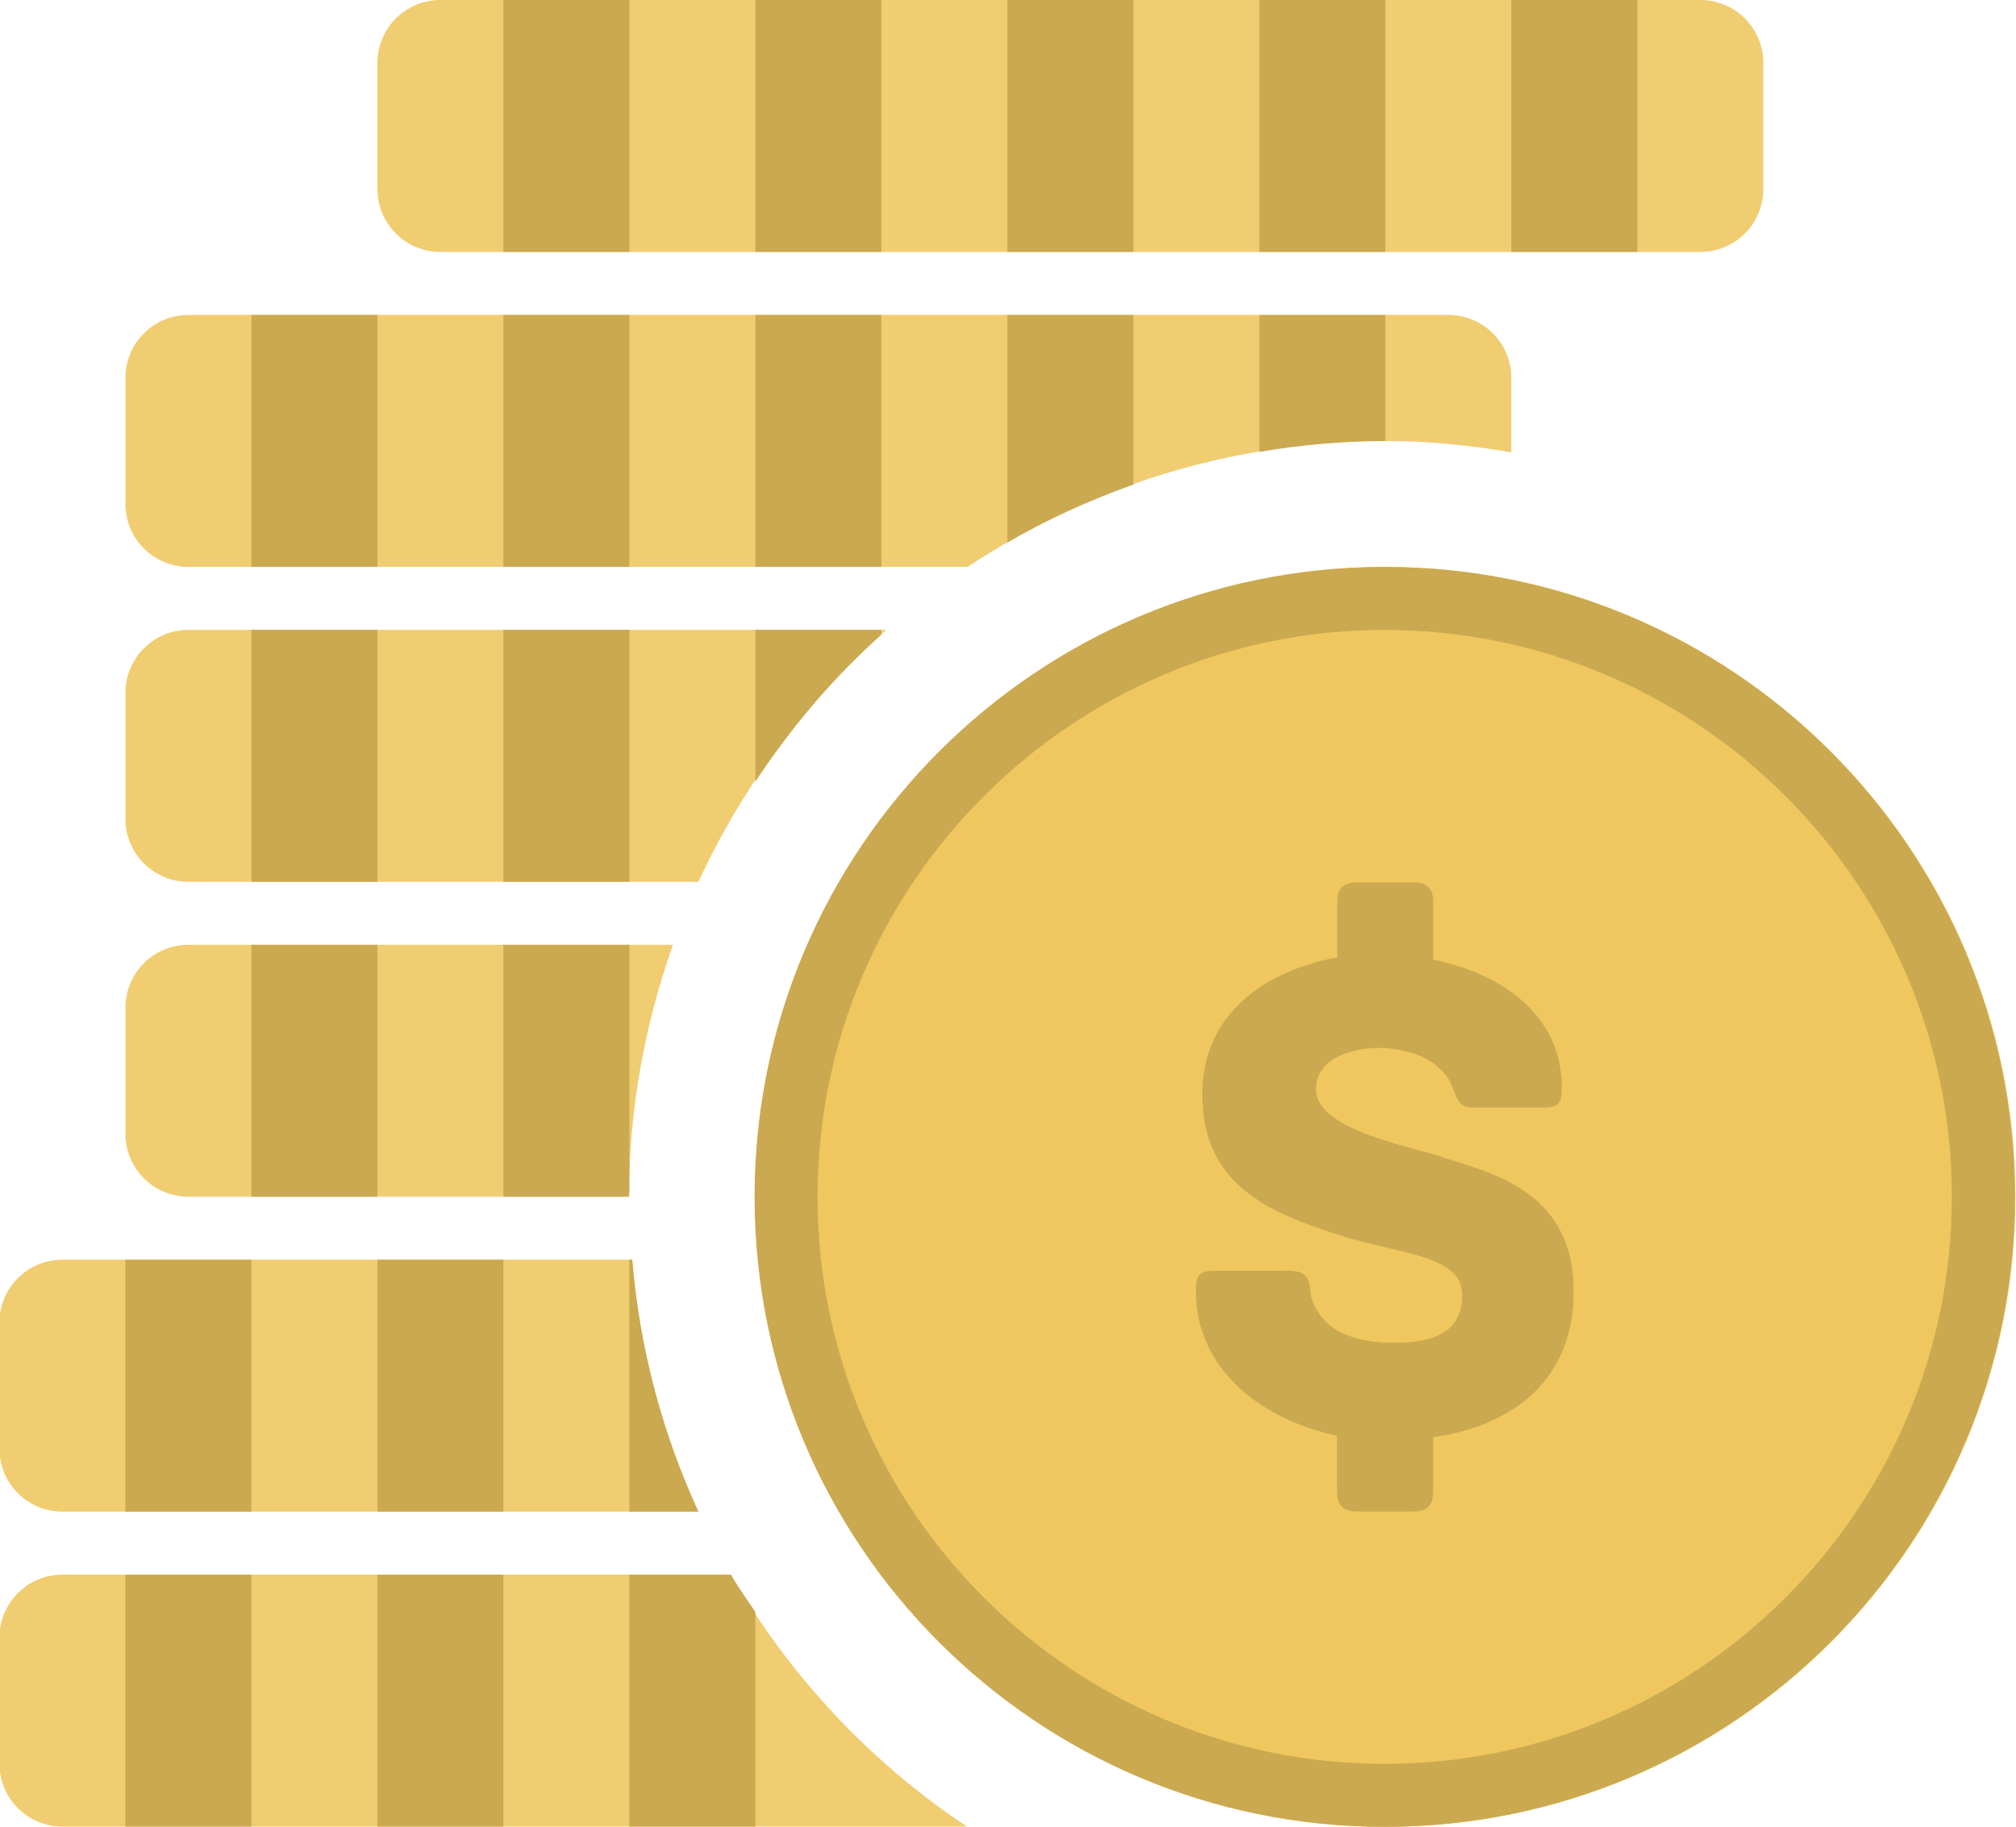
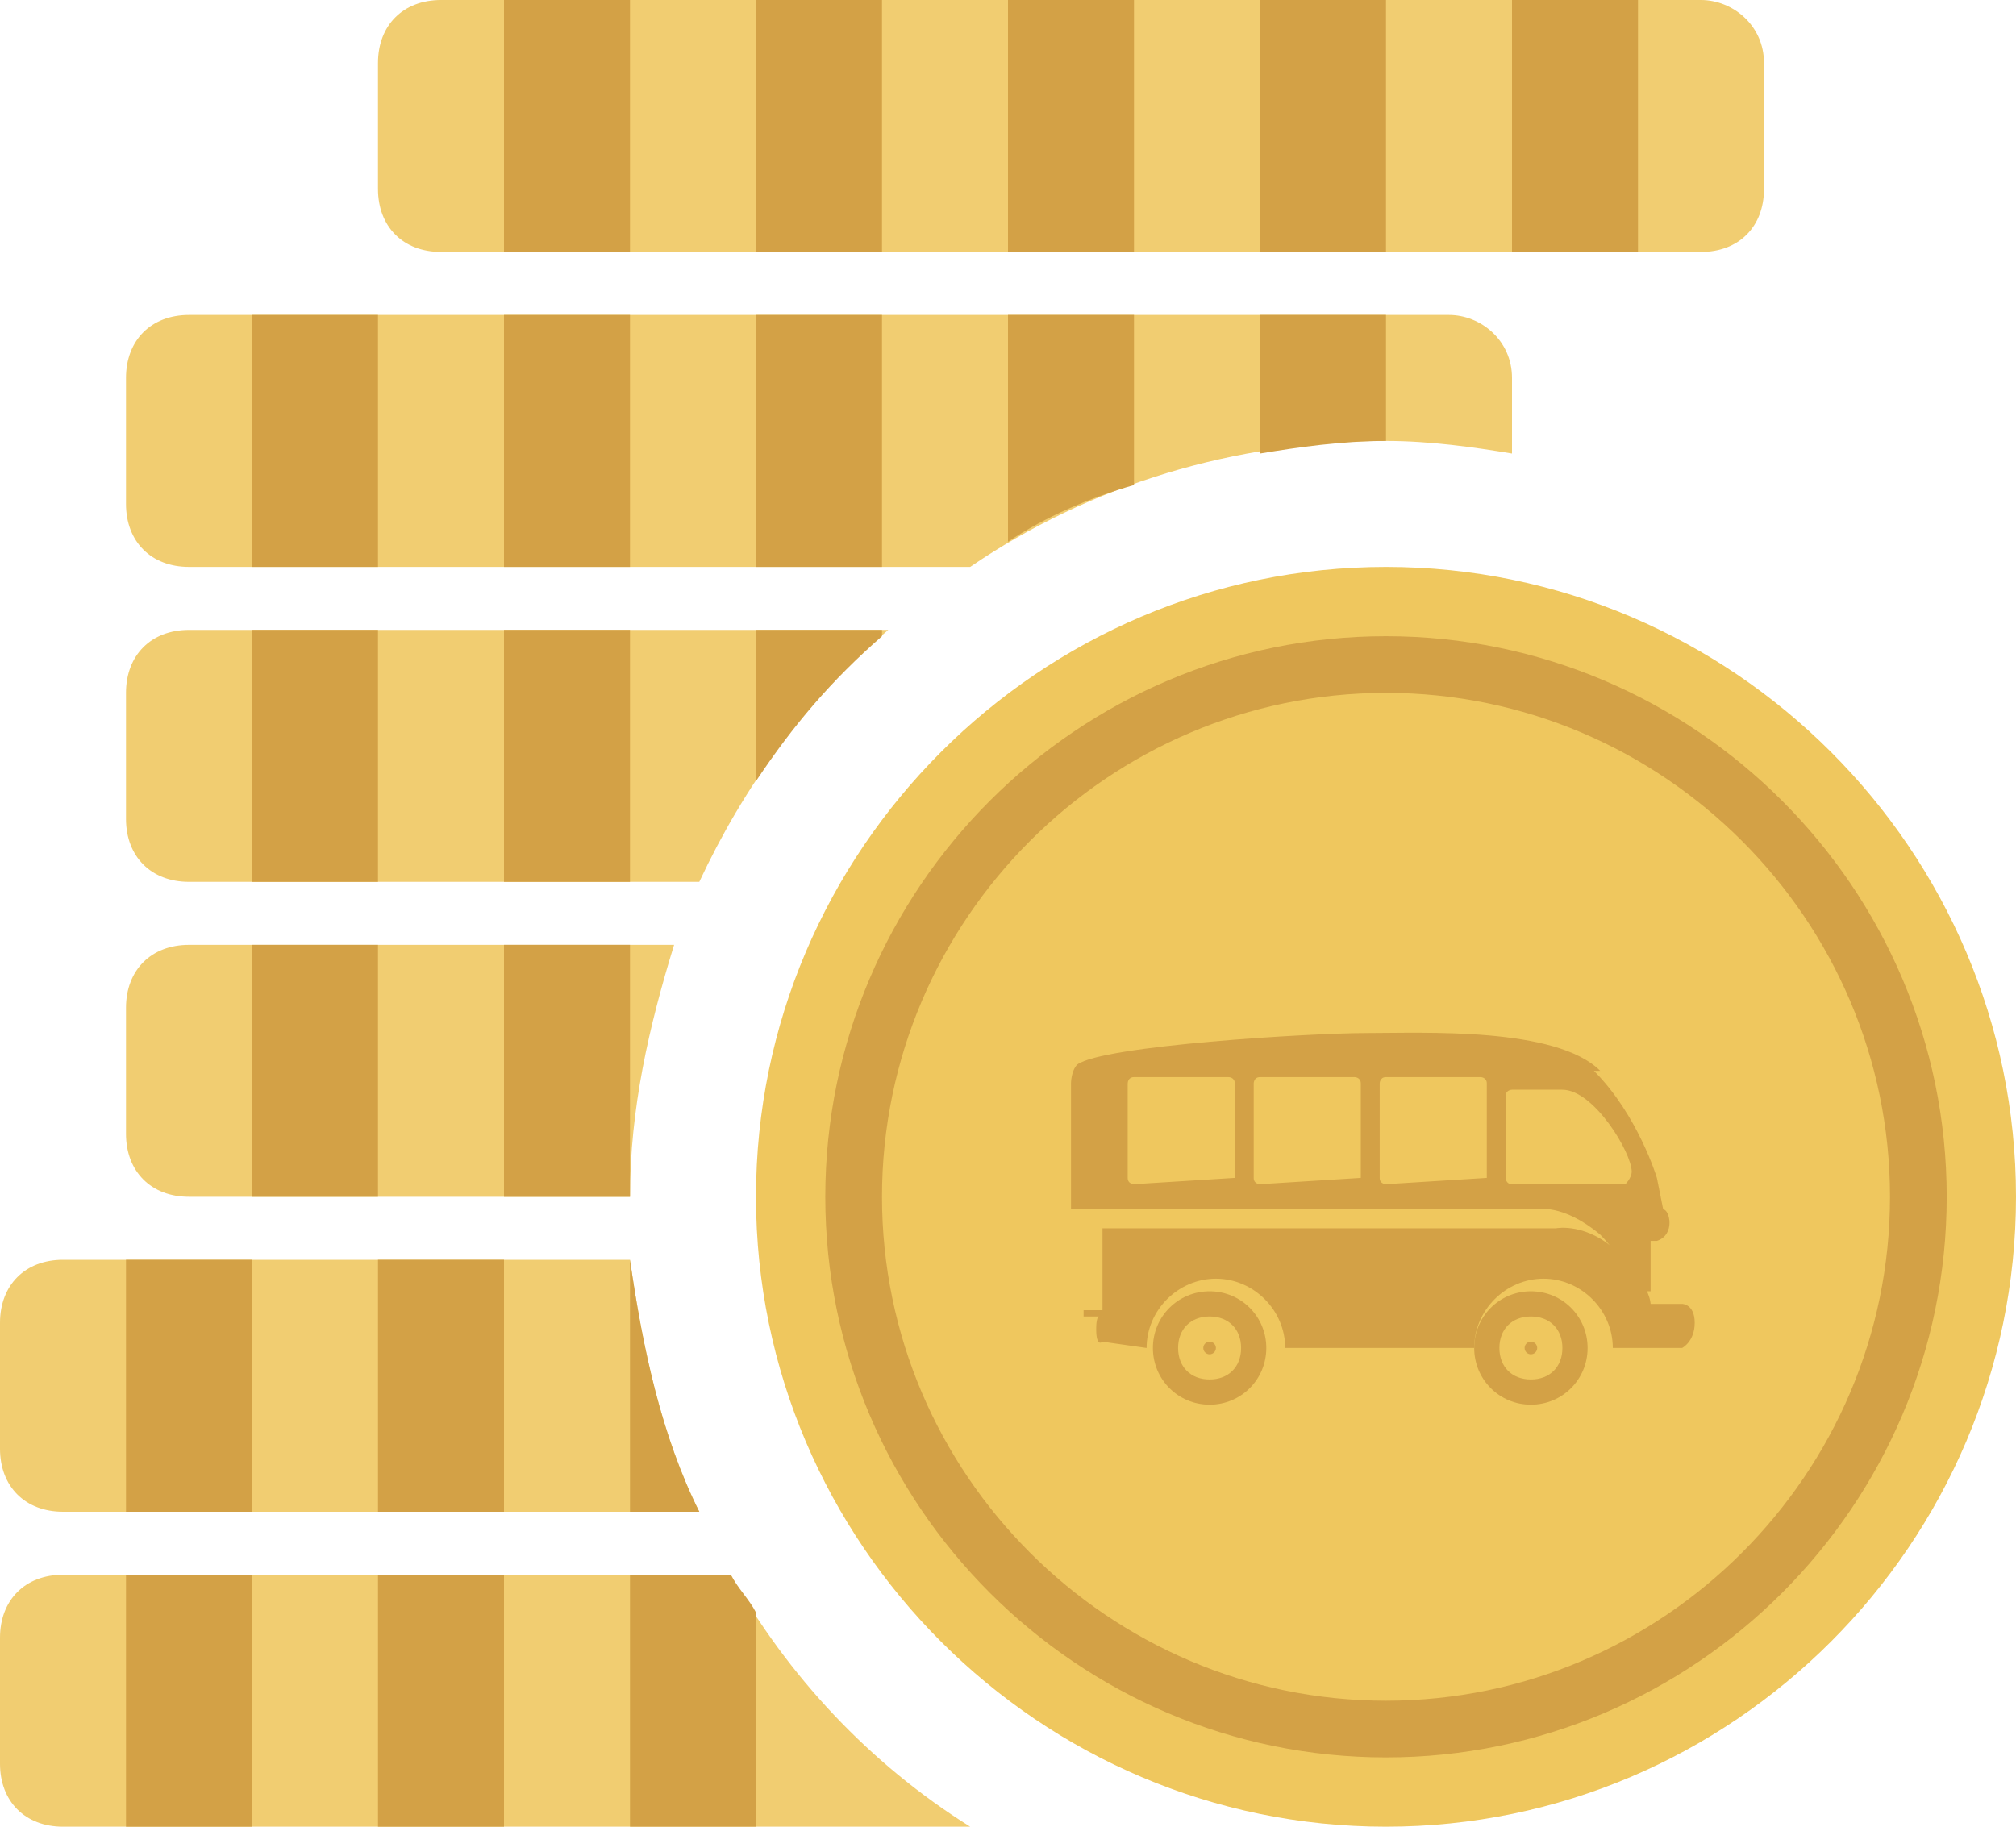
- <svg xmlns="http://www.w3.org/2000/svg" width="32.002" height="29.004">
-   <path fill="#F1CD71" d="M22.991 5h-20c-.553 0-1 .448-1 1v2c0 .552.447 1 1 1h12.37c1.899-1.261 4.177-1.999 6.628-1.999.684 0 1.35.07 2.002.18v-1.181c0-.553-.447-1-1-1zm4-5h-20c-.553 0-1 .448-1 1v2c0 .553.447 1 1 1h20c.553 0 1-.447 1-1v-2c0-.553-.447-1-1-1zm-24 14h8.097c.707-1.537 1.727-2.896 2.981-4h-11.078c-.553 0-1 .448-1 1v2c0 .552.447 1 1 1zm8.61 11h-10.61c-.553 0-1 .446-1 1v2c0 .553.447 1 1 1h14.359c-1.539-1.023-2.82-2.396-3.749-4zm-8.61-6h6.994c0-1.404.254-2.748.698-4h-7.692c-.553 0-1 .446-1 1v2c0 .553.447 1 1 1zm-2 5h10.095c-.568-1.236-.934-2.582-1.05-4h-9.045c-.553 0-1 .446-1 1v2c0 .553.447 1 1 1z" />
-   <path fill="#EFC75E" d="M21.989 9.001c5.524 0 10.004 4.478 10.004 10.001 0 5.524-4.479 10.002-10.004 10.002s-10.003-4.478-10.003-10.002c0-5.524 4.479-10.001 10.003-10.001z" />
-   <path fill="#CBA950" d="M22.989 18.403c-.449-.181-2.099-.428-2.099-1.113 0-.508.617-.653.987-.653.336 0 .74.103.953.306.135.123.19.213.235.338.056.146.09.303.303.303h1.1c.258 0 .324-.045.324-.314 0-1.158-.953-1.811-2.04-2.035v-.9c0-.202-.067-.326-.325-.326h-.875c-.258 0-.324.124-.324.326v.865c-1.166.215-2.143.912-2.143 2.173 0 1.428 1.043 1.878 2.176 2.237.952.303 1.95.314 1.95.945 0 .629-.493.764-1.099.764-.415 0-.875-.102-1.1-.371-.146-.168-.201-.313-.213-.461-.021-.28-.146-.313-.404-.313h-1.088c-.258 0-.324.058-.324.313 0 1.283 1.076 2.06 2.242 2.308v.877c0 .203.067.326.326.326h.873c.26 0 .326-.123.326-.326v-.854c1.322-.19 2.23-.955 2.23-2.306.004-1.535-1.184-1.859-1.991-2.109z" />
-   <path fill="#CBA950" d="M21.98 9.001c-5.523 0-10.002 4.478-10.002 10.001 0 5.524 4.479 10.002 10.002 10.002 5.525 0 10.004-4.478 10.004-10.002 0-5.524-4.477-10.001-10.004-10.001zm0 19.003c-4.963 0-9.002-4.038-9.002-9.002 0-4.963 4.04-9.001 9.002-9.001 4.965 0 9.004 4.038 9.004 9.001 0 4.964-4.039 9.002-9.004 9.002z" />
-   <g fill="#CBA950">
-     <rect x="3.991" y="5" width="2" height="4" />
-     <rect x="3.991" y="10" width="2" height="4" />
-     <rect x="3.991" y="15" width="2" height="4" />
-     <rect x="7.991" y="10" width="2" height="4" />
-     <rect x="5.991" y="20" width="2" height="4" />
-     <rect x="23.991" width="2" height="4" />
-     <rect x="11.991" y="5" width="2" height="4" />
-     <path d="M11.991 10v2.409c.568-.86 1.234-1.647 2-2.333v-.076h-2zM9.991 24h1.095c-.568-1.236-.934-2.582-1.05-4h-.045v4zM7.991 15v4h1.994l.006-.132v-3.868h-2z" />
-     <rect x="7.991" y="5" width="2" height="4" />
-     <rect x="19.991" width="2" height="4" />
-     <rect x="1.991" y="20" width="2" height="4" />
-     <rect x="1.991" y="25" width="2" height="4" />
-     <path d="M11.601 25h-1.61v4h2v-3.407c-.13-.197-.271-.388-.39-.593z" />
-     <rect x="5.991" y="25" width="2" height="4" />
-     <path d="M21.991 7.001v-2h-2v2.173c.649-.11 1.315-.172 1.998-.172l.002-.001z" />
-     <rect x="11.991" width="2" height="4" />
-     <rect x="7.991" width="2" height="4" />
-     <rect x="15.991" width="2" height="4" />
-     <path d="M17.991 7.694v-2.694h-2v3.613c.632-.366 1.302-.672 2-.919z" />
+ <svg xmlns="http://www.w3.org/2000/svg" version="1.1" id="Calque_1" x="0px" y="0px" viewBox="0 0 32 29" enable-background="new 0 0 32 29" xml:space="preserve">
+   <path fill="#F1CD71" d="M23,5H3C2.4,5,2,5.4,2,6v2c0,0.6,0.4,1,1,1h12.4c1.9-1.3,4.2-2,6.6-2c0.7,0,1.4,0.1,2,0.2V6  C24,5.4,23.5,5,23,5z M27,0H7C6.4,0,6,0.4,6,1v2c0,0.6,0.4,1,1,1h20c0.6,0,1-0.4,1-1V1C28,0.4,27.5,0,27,0z M3,14h8.1  c0.7-1.5,1.7-2.9,3-4H3c-0.6,0-1,0.4-1,1v2C2,13.6,2.4,14,3,14z M11.6,25H1c-0.6,0-1,0.4-1,1v2c0,0.6,0.4,1,1,1h14.4  C13.8,28,12.5,26.6,11.6,25z M3,19h7c0-1.4,0.3-2.7,0.7-4H3c-0.6,0-1,0.4-1,1v2C2,18.6,2.4,19,3,19z M1,24h10.1  c-0.6-1.2-0.9-2.6-1.1-4H1c-0.6,0-1,0.4-1,1v2C0,23.6,0.4,24,1,24z" />
+   <path fill="#EFC75E" d="M22,9c5.5,0,10,4.5,10,10c0,5.5-4.5,10-10,10s-10-4.5-10-10S16.5,9,22,9z" />
+   <path fill="#D3A146" d="M22,10.1c-4.9,0-8.9,4-8.9,8.9c0,4.9,4,8.9,8.9,8.9c4.9,0,8.9-4,8.9-8.9S26.9,10.1,22,10.1z M22,27  c-4.4,0-8-3.6-8-8c0-4.4,3.6-8,8-8c4.4,0,8,3.6,8,8C30,23.4,26.4,27,22,27z" />
+   <g>
+     <rect x="4" y="5" fill="#D3A146" width="2" height="4" />
+     <rect x="4" y="10" fill="#D3A146" width="2" height="4" />
+     <rect x="4" y="15" fill="#D3A146" width="2" height="4" />
+     <rect x="8" y="10" fill="#D3A146" width="2" height="4" />
+     <rect x="6" y="20" fill="#D3A146" width="2" height="4" />
+     <rect x="24" fill="#D3A146" width="2" height="4" />
+     <rect x="12" y="5" fill="#D3A146" width="2" height="4" />
+     <path fill="#D3A146" d="M12,10v2.4c0.6-0.9,1.2-1.6,2-2.3V10H12z M10,24h1.1c-0.6-1.2-0.9-2.6-1.1-4h0V24z M8,15v4h2l0-0.1V15H8z" />
+     <rect x="8" y="5" fill="#D3A146" width="2" height="4" />
+     <rect x="20" fill="#D3A146" width="2" height="4" />
+     <rect x="2" y="20" fill="#D3A146" width="2" height="4" />
+     <rect x="2" y="25" fill="#D3A146" width="2" height="4" />
+     <path fill="#D3A146" d="M11.6,25H10v4h2v-3.4C11.9,25.4,11.7,25.2,11.6,25z" />
+     <rect x="6" y="25" fill="#D3A146" width="2" height="4" />
+     <path fill="#D3A146" d="M22,7V5h-2v2.2C20.6,7.1,21.3,7,22,7L22,7z" />
+     <rect x="12" fill="#D3A146" width="2" height="4" />
+     <rect x="8" fill="#D3A146" width="2" height="4" />
+     <rect x="16" fill="#D3A146" width="2" height="4" />
+     <path fill="#D3A146" d="M18,7.7V5h-2v3.6C16.6,8.2,17.3,7.9,18,7.7z" />
+   </g>
+   <g>
+     <path fill="#D3A146" d="M19.2,20.5c-0.5,0-0.9,0.4-0.9,0.9c0,0.5,0.4,0.9,0.9,0.9c0.5,0,0.9-0.4,0.9-0.9   C20.1,20.9,19.7,20.5,19.2,20.5z M19.2,21.9c-0.3,0-0.5-0.2-0.5-0.5c0-0.3,0.2-0.5,0.5-0.5s0.5,0.2,0.5,0.5   C19.7,21.7,19.5,21.9,19.2,21.9z" />
+     <circle fill="#D3A146" cx="19.2" cy="21.4" r="0.1" />
+     <path fill="#D3A146" d="M24.3,20.5c-0.5,0-0.9,0.4-0.9,0.9c0,0.5,0.4,0.9,0.9,0.9s0.9-0.4,0.9-0.9C25.2,20.9,24.8,20.5,24.3,20.5z    M24.3,21.9c-0.3,0-0.5-0.2-0.5-0.5c0-0.3,0.2-0.5,0.5-0.5s0.5,0.2,0.5,0.5C24.8,21.7,24.6,21.9,24.3,21.9z" />
+     <circle fill="#D3A146" cx="24.3" cy="21.4" r="0.1" />
+     <path fill="#D3A146" d="M18.2,21.4c0-0.6,0.5-1.1,1.1-1.1s1.1,0.5,1.1,1.1h3c0-0.6,0.5-1.1,1.1-1.1c0.6,0,1.1,0.5,1.1,1.1l1.1,0   c0,0,0.2-0.1,0.2-0.4s-0.2-0.3-0.2-0.3l-0.5,0c0,0,0-0.3-0.5-0.8c-0.5-0.5-1-0.4-1-0.4l-7.2,0v1.4h0c0,0-0.1-0.1-0.1,0.2   c0,0.3,0.1,0.2,0.1,0.2L18.2,21.4z" />
+     <rect x="20.3" y="20.8" fill="#D3A146" width="3" height="0.1" />
+     <rect x="17.2" y="20.8" fill="#D3A146" width="0.9" height="0.1" />
+     <path fill="#D3A146" d="M26.4,19.2L26.4,19.2l-0.1-0.5c0,0-0.3-1-1-1.7c0,0,0.1,0,0.1,0c-0.7-0.7-2.8-0.6-3.7-0.6   c-0.9,0-4.2,0.2-4.6,0.5c-0.1,0.1-0.1,0.3-0.1,0.3v2h7.4c0,0,0.4-0.1,1,0.4c0.4,0.4,0.5,0.9,0.5,0.9h0.3l0-0.8l0.1,0   C26.6,19.6,26.5,19.2,26.4,19.2z M19.6,18.7C19.6,18.7,19.5,18.8,19.6,18.7L18,18.8c0,0-0.1,0-0.1-0.1v-1.5c0,0,0-0.1,0.1-0.1h1.5   c0,0,0.1,0,0.1,0.1V18.7z M21.6,18.7C21.6,18.7,21.5,18.8,21.6,18.7L20,18.8c0,0-0.1,0-0.1-0.1v-1.5c0,0,0-0.1,0.1-0.1h1.5   c0,0,0.1,0,0.1,0.1V18.7z M23.6,18.7C23.6,18.7,23.5,18.8,23.6,18.7L22,18.8c0,0-0.1,0-0.1-0.1v-1.5c0,0,0-0.1,0.1-0.1h1.5   c0,0,0.1,0,0.1,0.1V18.7z M25.8,18.8h-1.8c-0.1,0-0.1-0.1-0.1-0.1v-1.3c0-0.1,0.1-0.1,0.1-0.1h0.8c0.5,0,1.1,1,1.1,1.3   C25.9,18.7,25.8,18.8,25.8,18.8z" />
  </g>
</svg>
